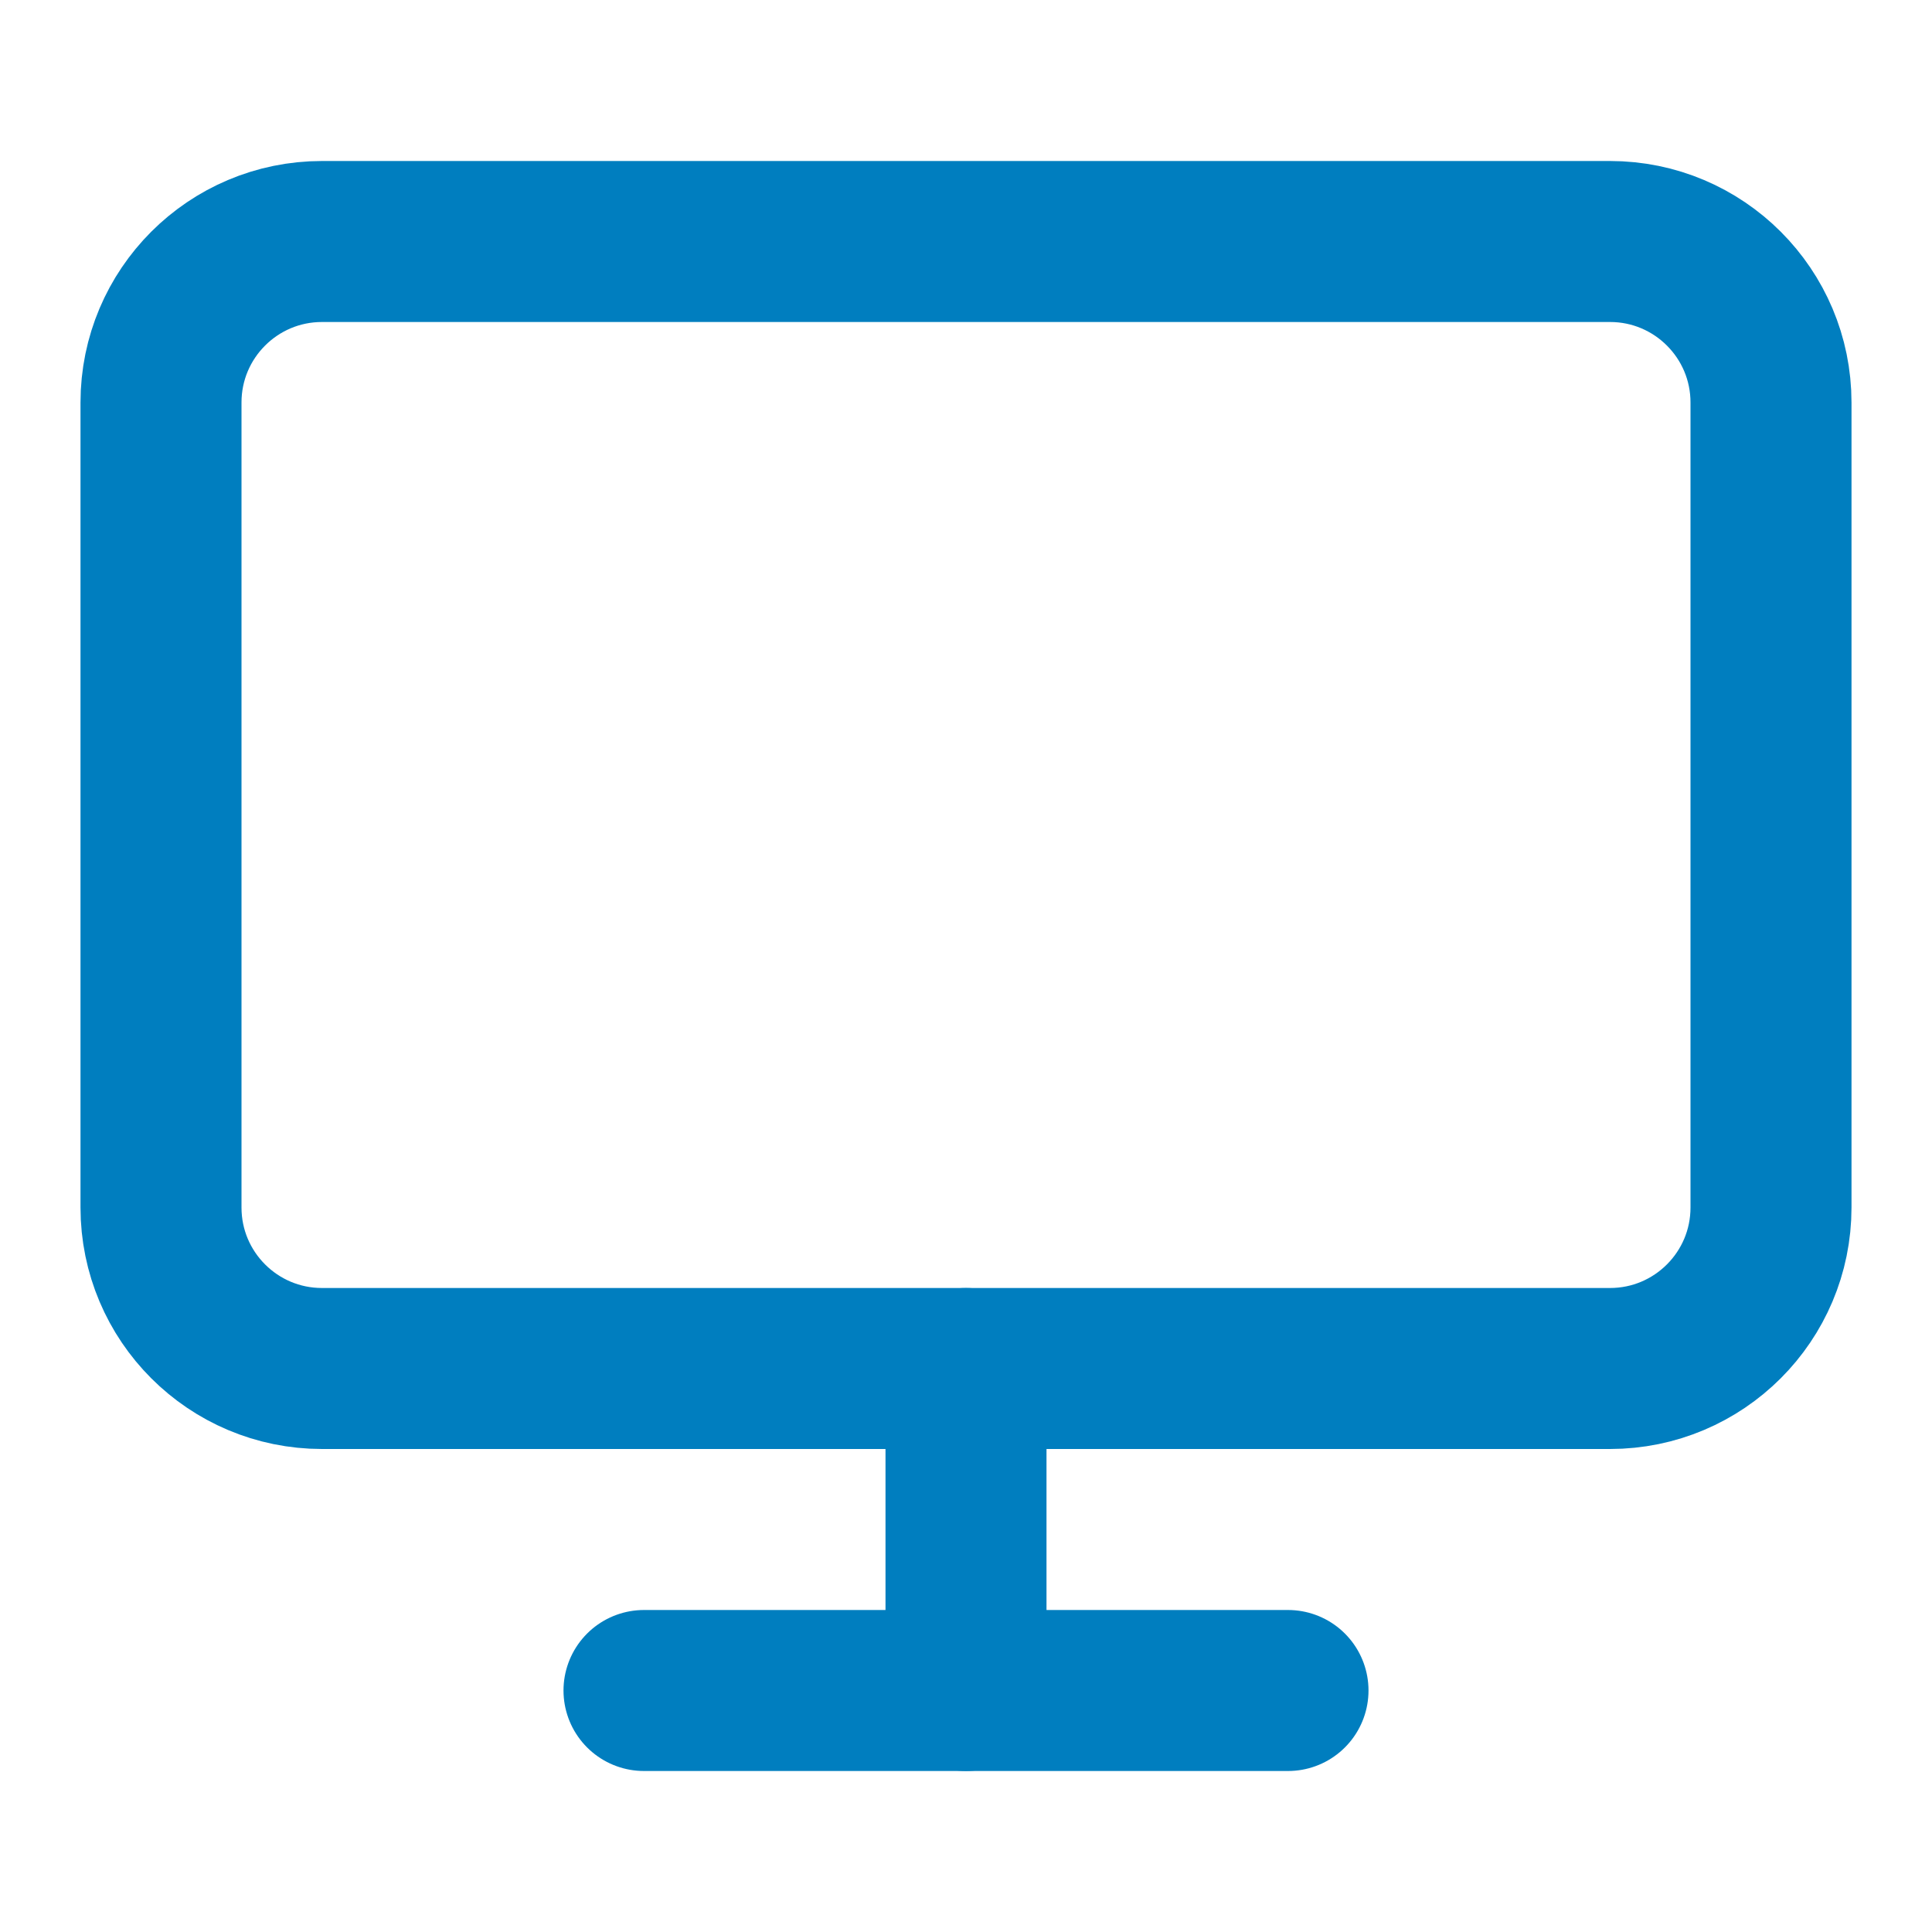
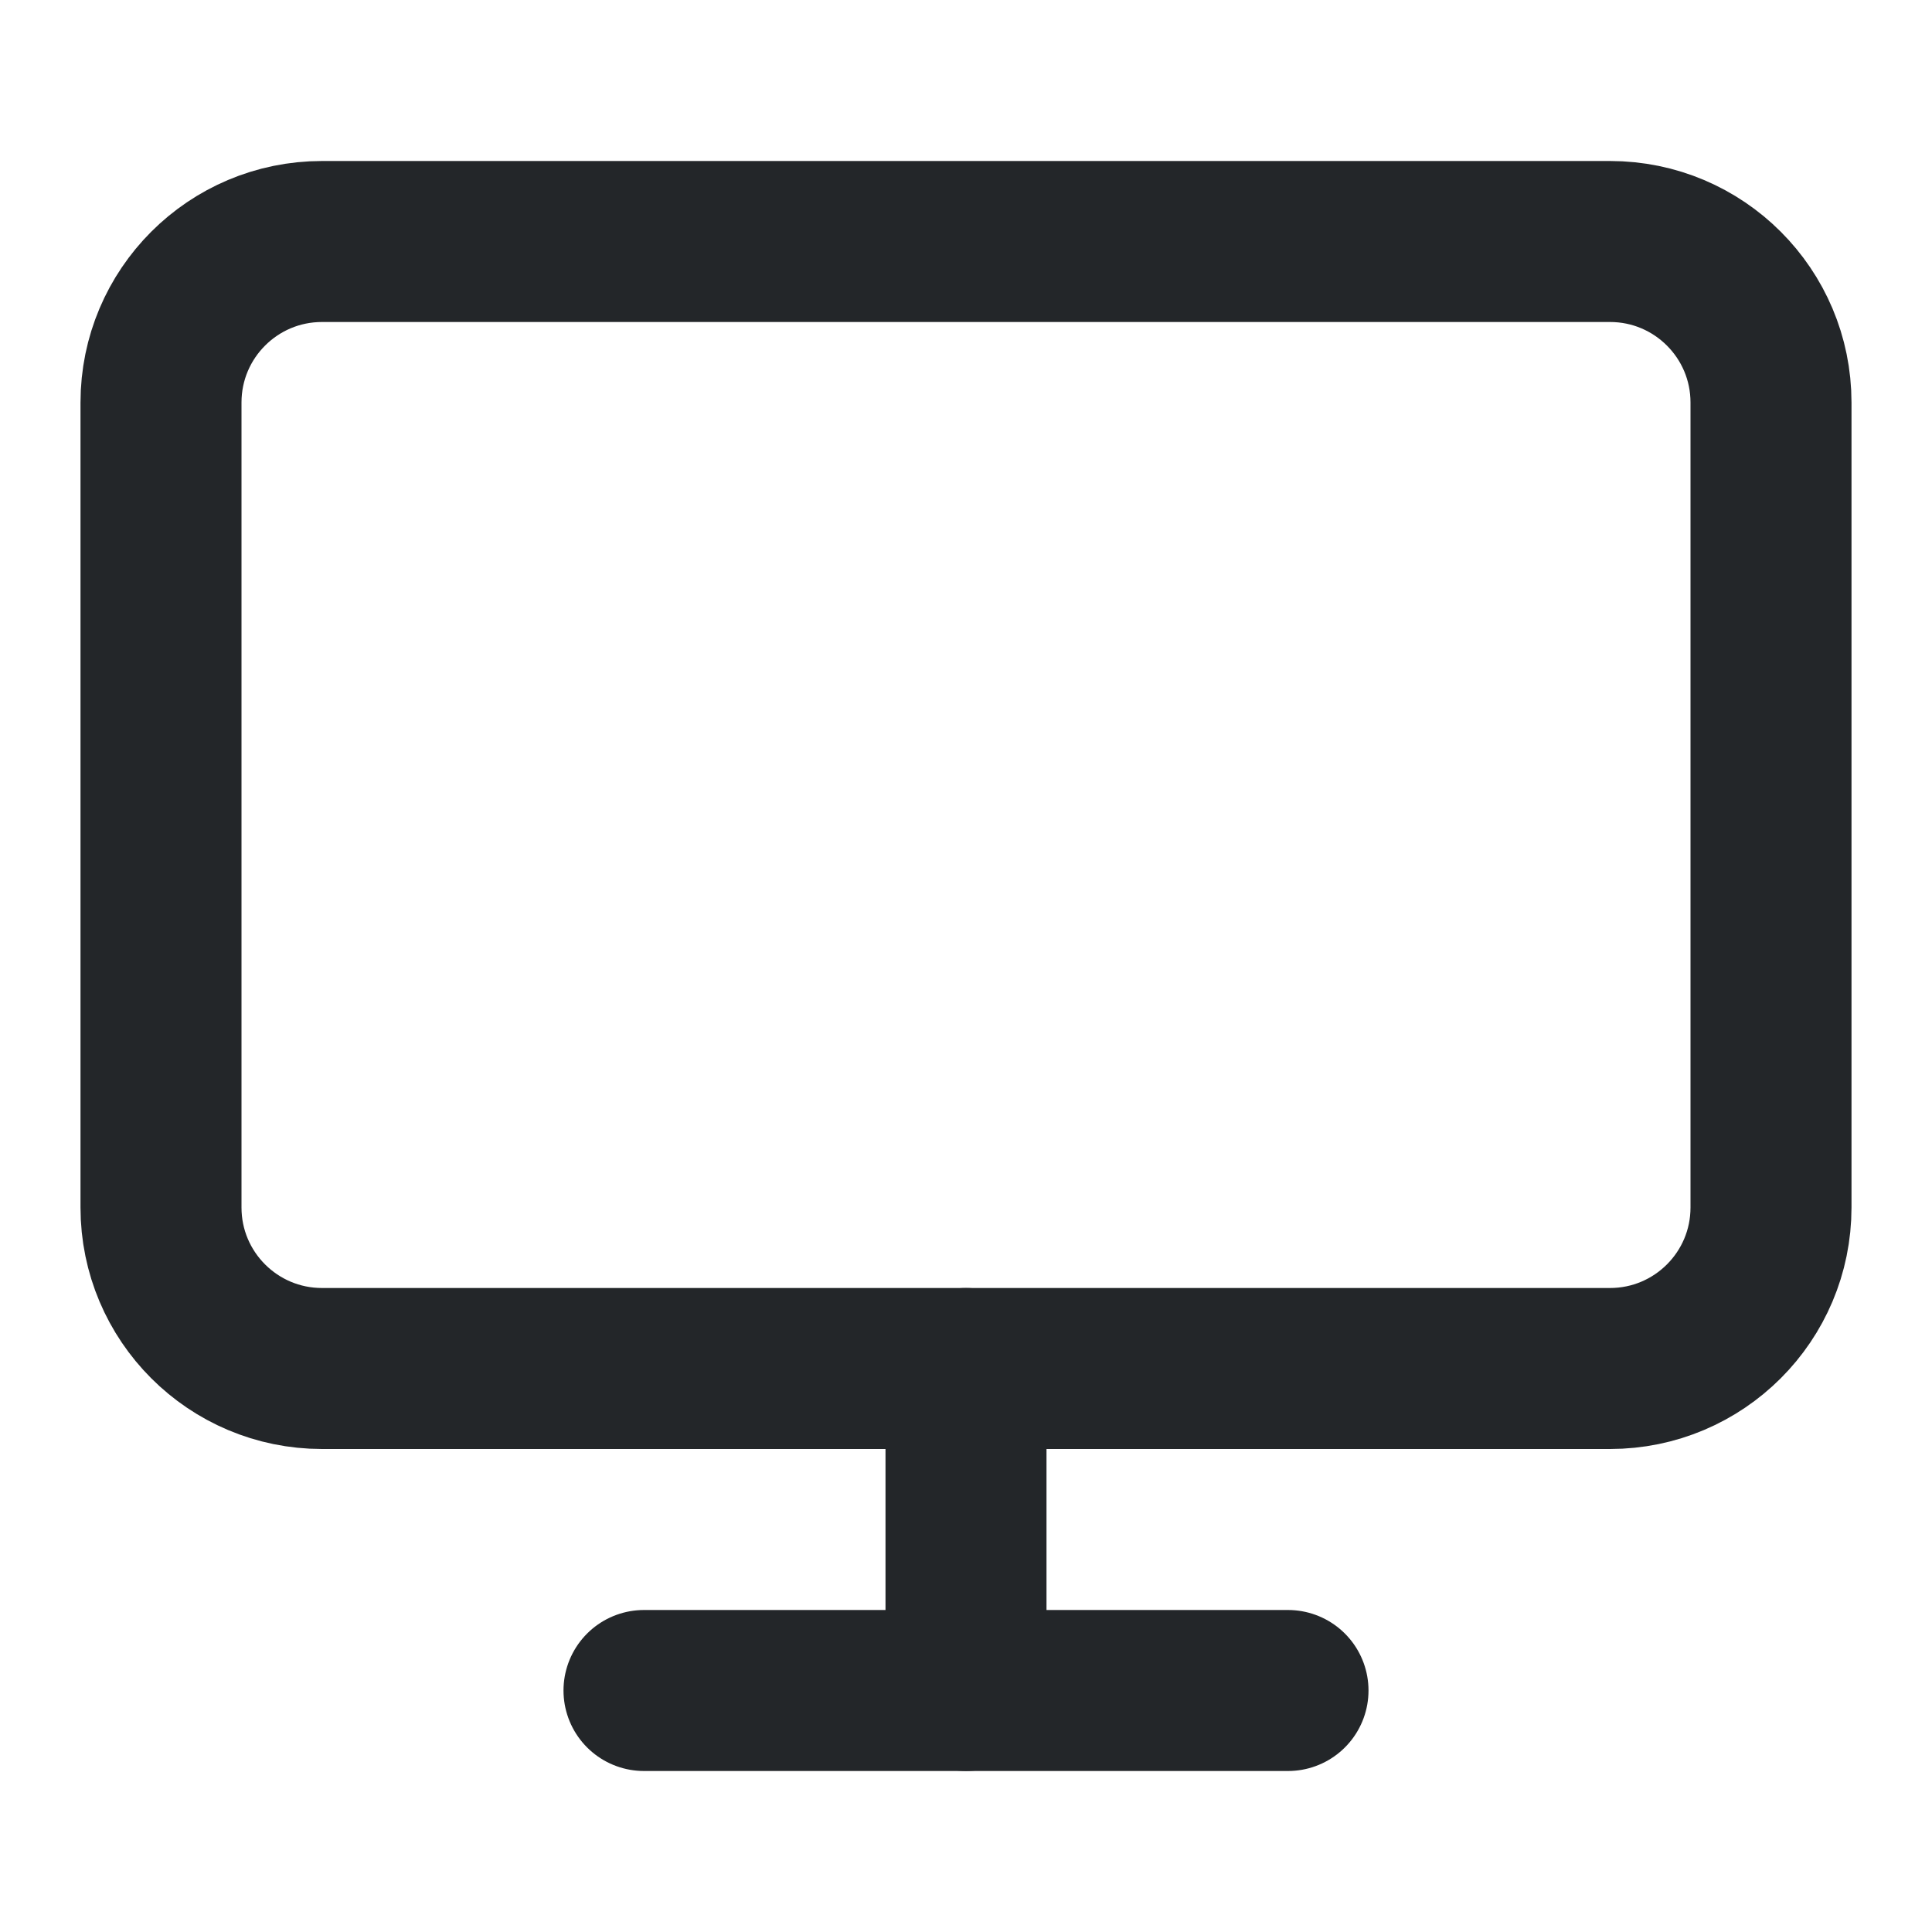
<svg xmlns="http://www.w3.org/2000/svg" viewBox="0 0 24 24" width="24" height="24">
  <defs>
    <style type="text/css" id="current-color-scheme">
-       .ColorScheme-Text { color: #007ebf; }
+       .ColorScheme-Text { color: #232629; }
+       .ColorScheme-Highlight { color: #3daee9; }
    </style>
  </defs>
-   <g fill="none" stroke="#007ebf" stroke-width="2" stroke-linecap="round" stroke-linejoin="round" class="ColorScheme-Text">
+   <g fill="none" stroke="currentColor" stroke-width="2" stroke-linecap="round" stroke-linejoin="round" class="ColorScheme-Text">
    <rect width="20" height="14" x="2" y="3" rx="2" />
    <line x1="8" x2="16" y1="21" y2="21" />
    <line x1="12" x2="12" y1="17" y2="21" />
  </g>
</svg>
